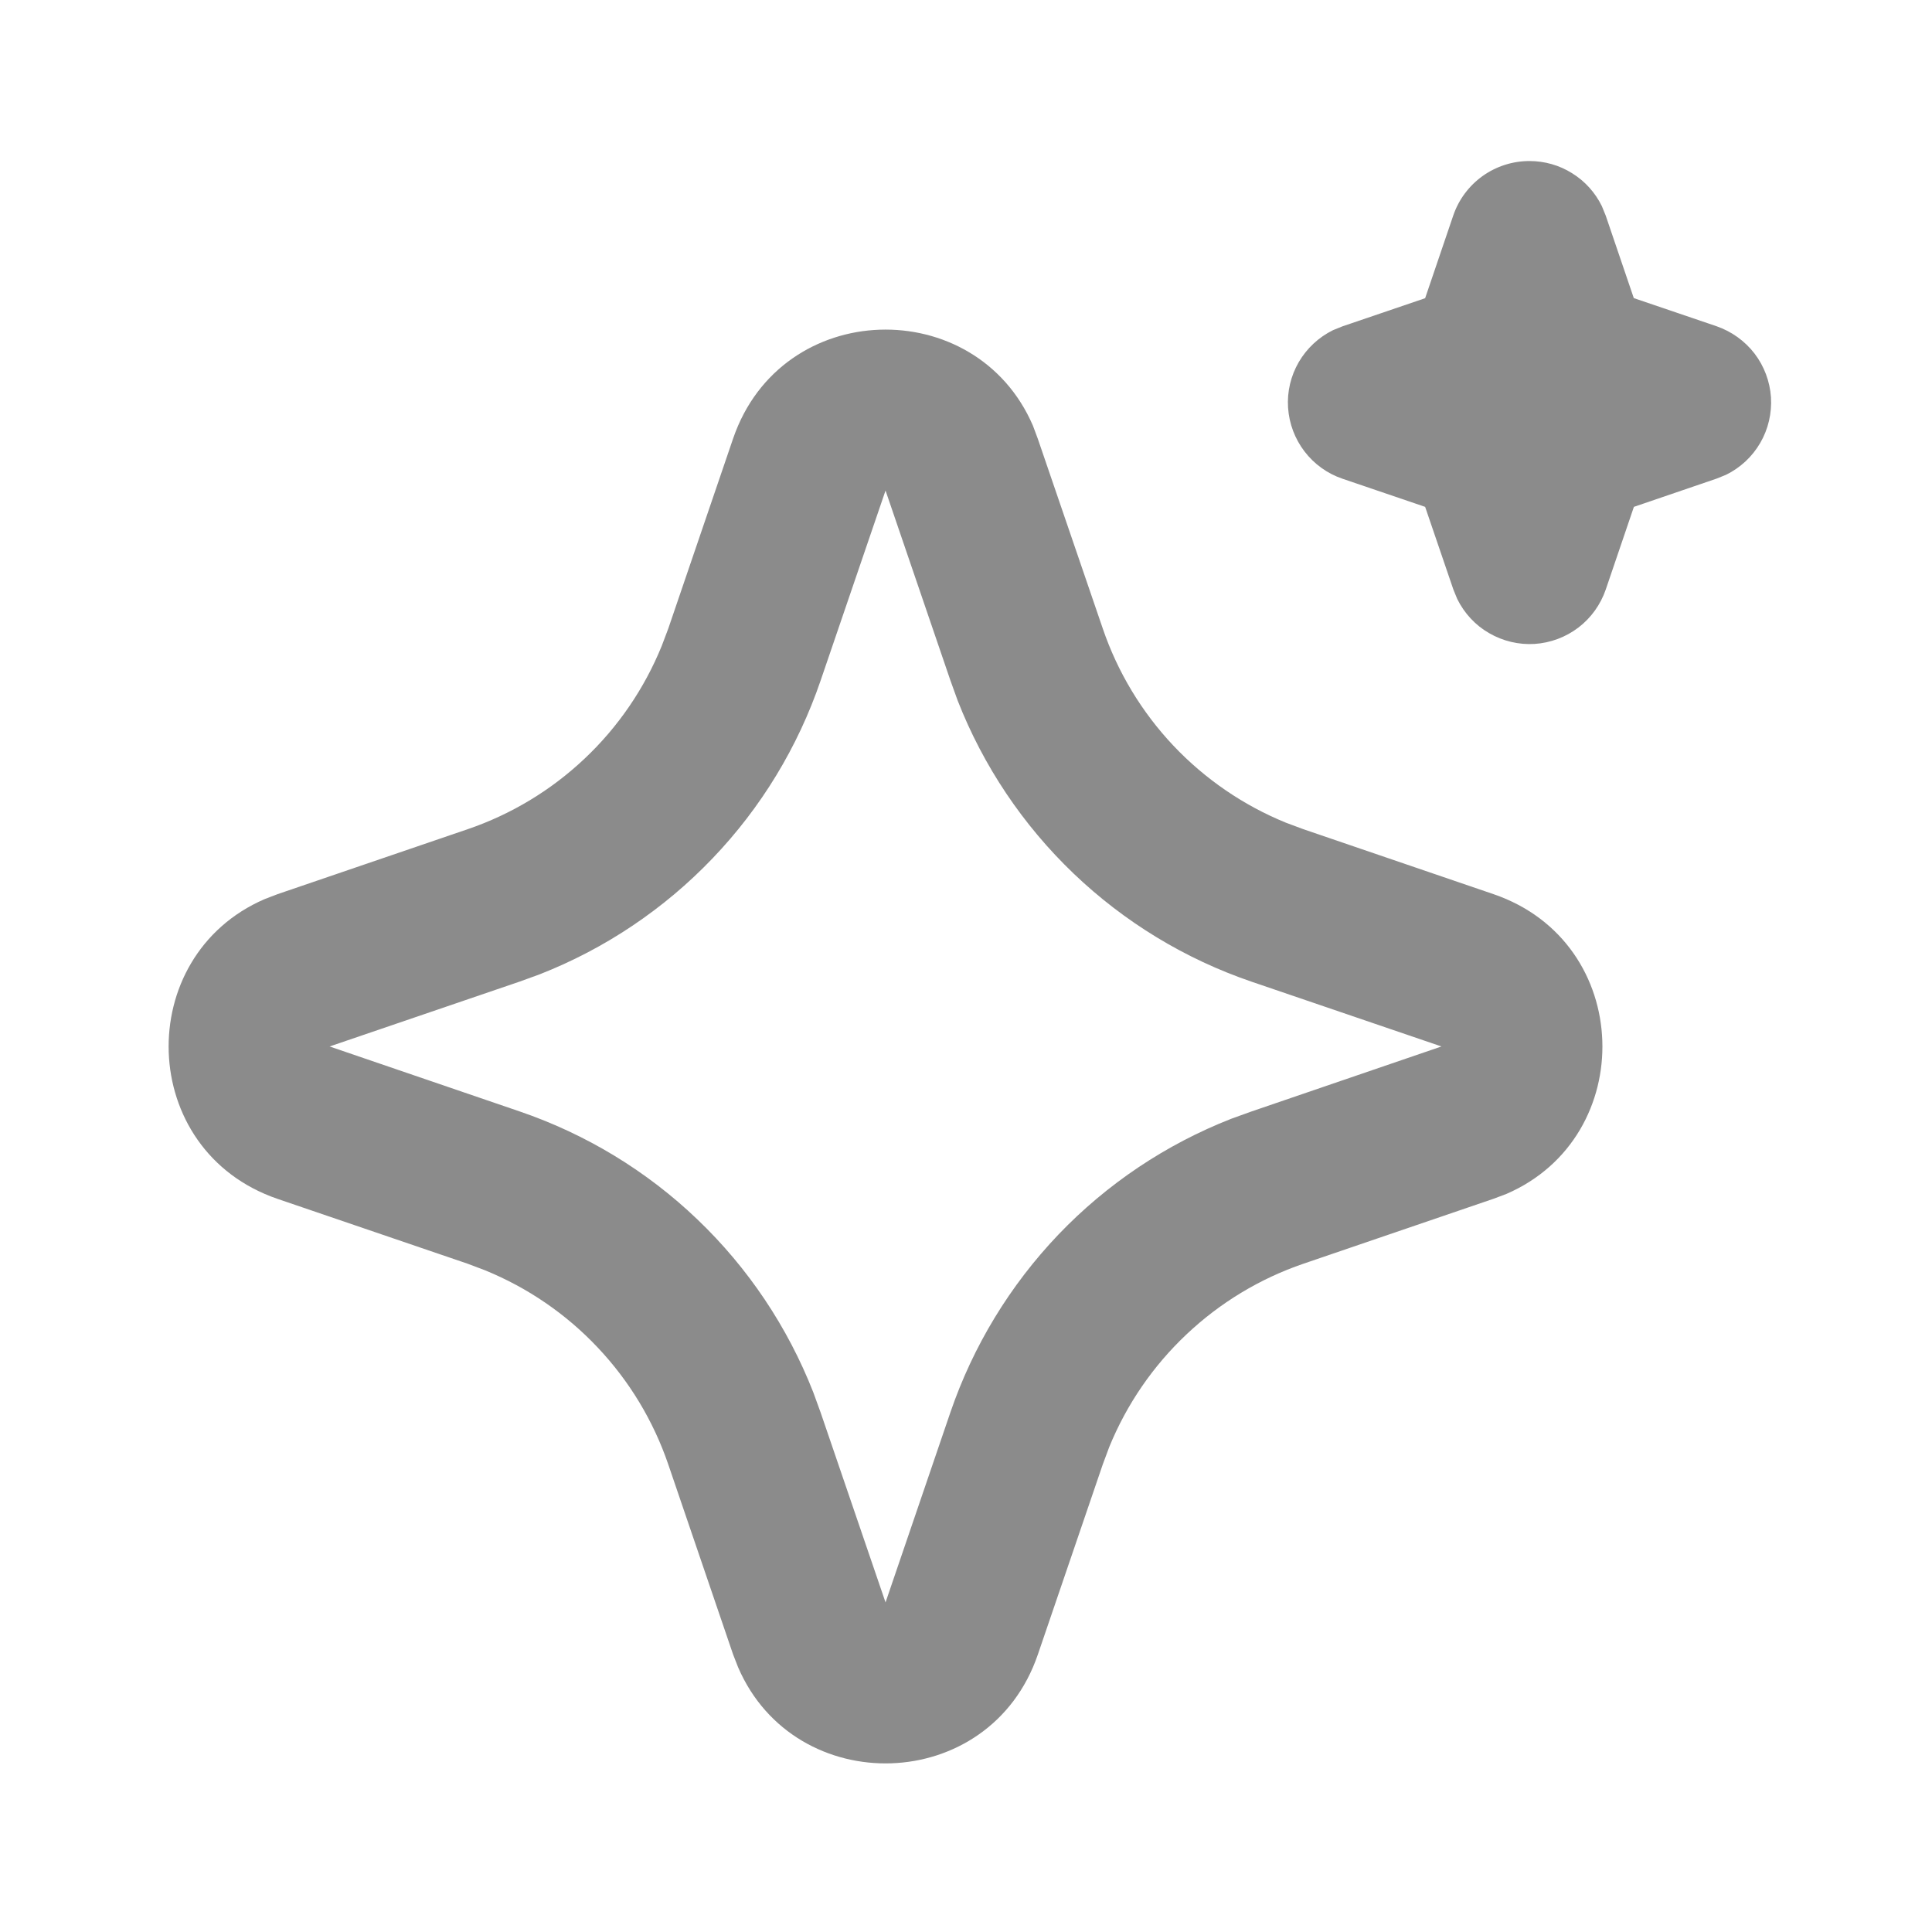
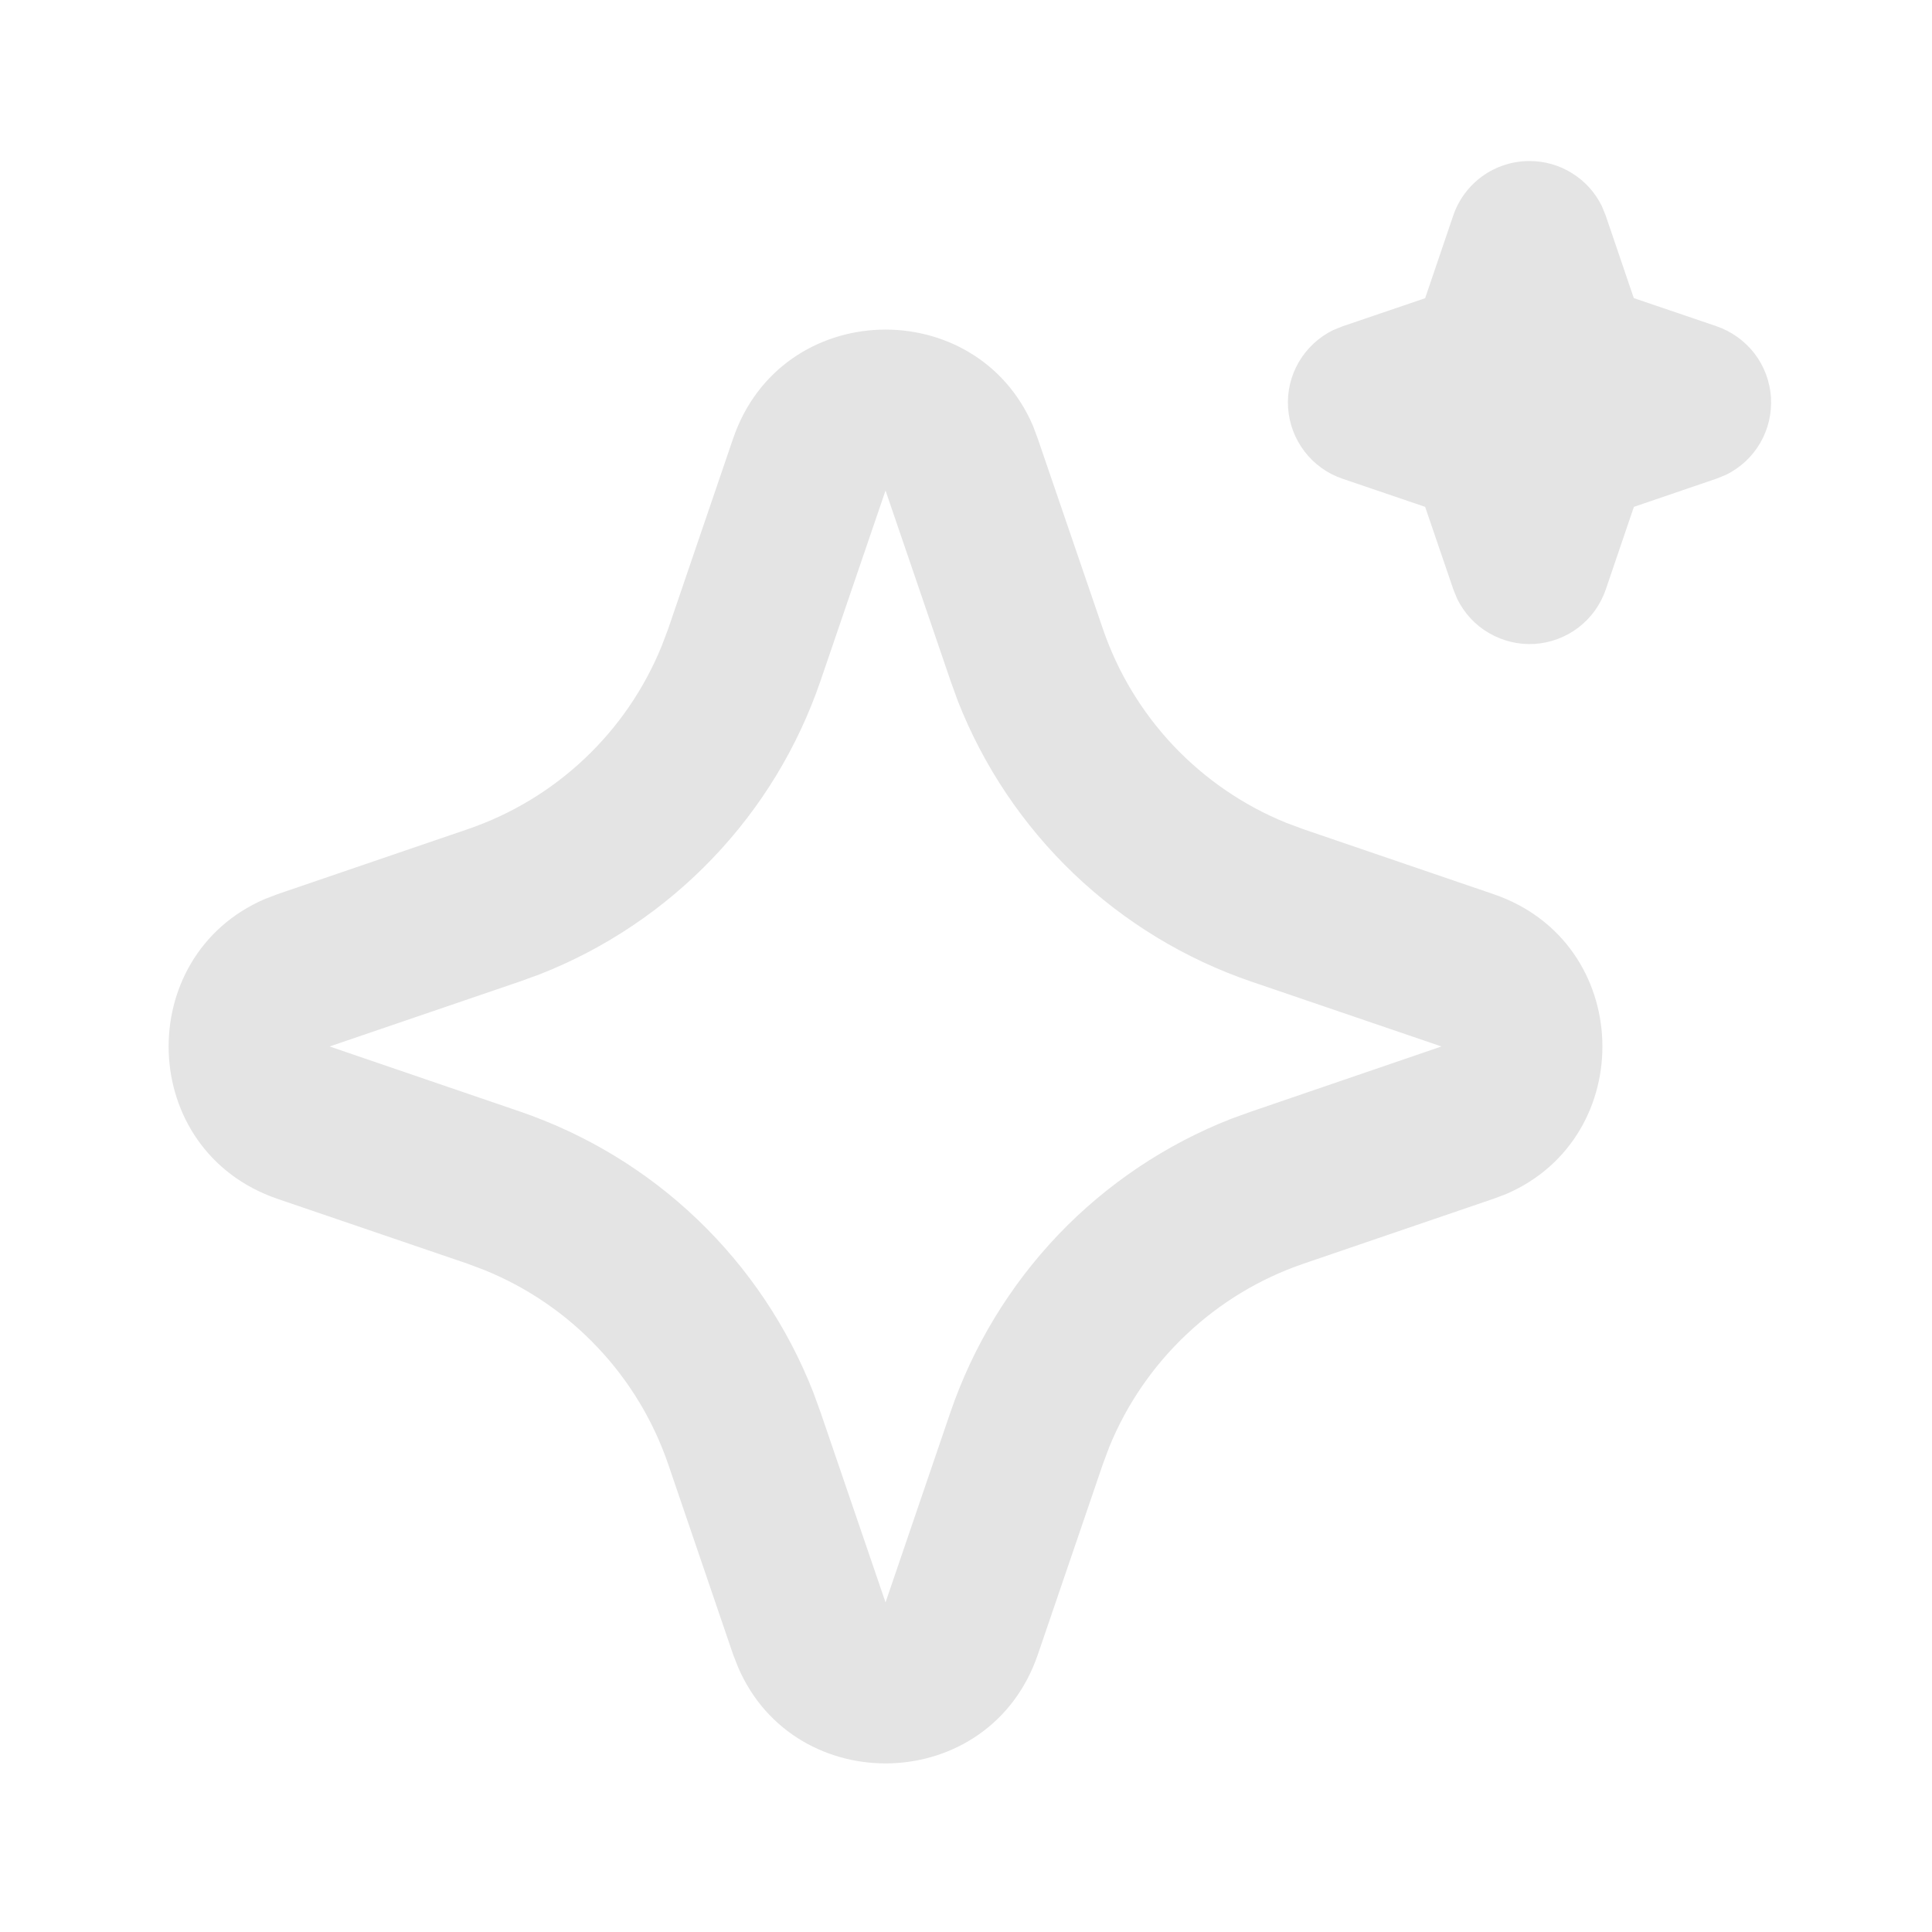
<svg xmlns="http://www.w3.org/2000/svg" width="20" height="20" viewBox="0 0 20 20" fill="none">
-   <path d="M7.589 4.54C8.088 3.082 10.103 3.037 10.693 4.407L10.743 4.541L11.416 6.507C11.57 6.959 11.819 7.371 12.146 7.718C12.473 8.064 12.871 8.337 13.313 8.517L13.493 8.584L15.46 9.256C16.918 9.754 16.963 11.769 15.593 12.36L15.46 12.41L13.493 13.082C13.042 13.236 12.629 13.486 12.283 13.813C11.936 14.14 11.663 14.538 11.483 14.979L11.416 15.159L10.744 17.127C10.246 18.585 8.231 18.629 7.641 17.26L7.589 17.127L6.918 15.16C6.764 14.709 6.515 14.296 6.187 13.949C5.86 13.602 5.462 13.33 5.021 13.15L4.841 13.082L2.874 12.411C1.415 11.912 1.371 9.897 2.741 9.307L2.874 9.256L4.841 8.584C5.292 8.43 5.705 8.181 6.051 7.854C6.398 7.527 6.67 7.129 6.85 6.687L6.918 6.507L7.589 4.54ZM9.167 5.078L8.495 7.045C8.26 7.733 7.879 8.361 7.376 8.886C6.874 9.411 6.263 9.821 5.587 10.086L5.378 10.162L3.412 10.833L5.378 11.505C6.066 11.74 6.695 12.121 7.22 12.624C7.745 13.126 8.154 13.737 8.419 14.413L8.495 14.622L9.167 16.588L9.838 14.622C10.073 13.934 10.455 13.306 10.957 12.78C11.459 12.255 12.07 11.846 12.747 11.581L12.955 11.506L14.922 10.833L12.955 10.162C12.267 9.927 11.639 9.545 11.114 9.043C10.589 8.541 10.179 7.93 9.914 7.253L9.839 7.045L9.167 5.078ZM15.833 1.667C15.989 1.667 16.142 1.71 16.274 1.793C16.407 1.875 16.513 1.993 16.582 2.133L16.622 2.231L16.913 3.086L17.769 3.377C17.925 3.431 18.062 3.529 18.163 3.66C18.263 3.791 18.322 3.949 18.333 4.113C18.343 4.278 18.305 4.442 18.222 4.585C18.139 4.728 18.016 4.842 17.868 4.915L17.769 4.955L16.914 5.247L16.623 6.102C16.569 6.259 16.471 6.396 16.34 6.496C16.209 6.596 16.051 6.655 15.886 6.666C15.722 6.676 15.558 6.637 15.415 6.554C15.272 6.472 15.158 6.348 15.085 6.2L15.045 6.102L14.753 5.247L13.898 4.956C13.741 4.903 13.604 4.804 13.504 4.673C13.404 4.542 13.345 4.385 13.334 4.22C13.323 4.055 13.362 3.891 13.445 3.748C13.528 3.606 13.651 3.491 13.799 3.418L13.898 3.378L14.753 3.087L15.044 2.231C15.1 2.066 15.207 1.923 15.348 1.822C15.49 1.721 15.659 1.667 15.833 1.667Z" fill="#8B8B8B" />
+   <path d="M7.589 4.54C8.088 3.082 10.103 3.037 10.693 4.407L10.743 4.541L11.416 6.507C11.57 6.959 11.819 7.371 12.146 7.718C12.473 8.064 12.871 8.337 13.313 8.517L13.493 8.584L15.46 9.256C16.918 9.754 16.963 11.769 15.593 12.36L15.46 12.41L13.493 13.082C13.042 13.236 12.629 13.486 12.283 13.813C11.936 14.14 11.663 14.538 11.483 14.979L11.416 15.159L10.744 17.127C10.246 18.585 8.231 18.629 7.641 17.26L7.589 17.127L6.918 15.16C6.764 14.709 6.515 14.296 6.187 13.949C5.86 13.602 5.462 13.33 5.021 13.15L4.841 13.082L2.874 12.411C1.415 11.912 1.371 9.897 2.741 9.307L2.874 9.256L4.841 8.584C5.292 8.43 5.705 8.181 6.051 7.854C6.398 7.527 6.67 7.129 6.85 6.687L6.918 6.507L7.589 4.54ZM9.167 5.078L8.495 7.045C8.26 7.733 7.879 8.361 7.376 8.886C6.874 9.411 6.263 9.821 5.587 10.086L5.378 10.162L3.412 10.833L5.378 11.505C6.066 11.74 6.695 12.121 7.22 12.624C7.745 13.126 8.154 13.737 8.419 14.413L8.495 14.622L9.167 16.588L9.838 14.622C10.073 13.934 10.455 13.306 10.957 12.78C11.459 12.255 12.07 11.846 12.747 11.581L12.955 11.506L14.922 10.833L12.955 10.162C12.267 9.927 11.639 9.545 11.114 9.043C10.589 8.541 10.179 7.93 9.914 7.253L9.839 7.045L9.167 5.078ZM15.833 1.667C15.989 1.667 16.142 1.71 16.274 1.793C16.407 1.875 16.513 1.993 16.582 2.133L16.622 2.231L16.913 3.086L17.769 3.377C17.925 3.431 18.062 3.529 18.163 3.66C18.263 3.791 18.322 3.949 18.333 4.113C18.343 4.278 18.305 4.442 18.222 4.585C18.139 4.728 18.016 4.842 17.868 4.915L17.769 4.955L16.914 5.247L16.623 6.102C16.569 6.259 16.471 6.396 16.34 6.496C16.209 6.596 16.051 6.655 15.886 6.666C15.722 6.676 15.558 6.637 15.415 6.554C15.272 6.472 15.158 6.348 15.085 6.2L15.045 6.102L14.753 5.247L13.898 4.956C13.741 4.903 13.604 4.804 13.504 4.673C13.404 4.542 13.345 4.385 13.334 4.22C13.323 4.055 13.362 3.891 13.445 3.748C13.528 3.606 13.651 3.491 13.799 3.418L13.898 3.378L14.753 3.087L15.044 2.231C15.1 2.066 15.207 1.923 15.348 1.822C15.49 1.721 15.659 1.667 15.833 1.667Z" fill="#E4E4E4" />
</svg>
